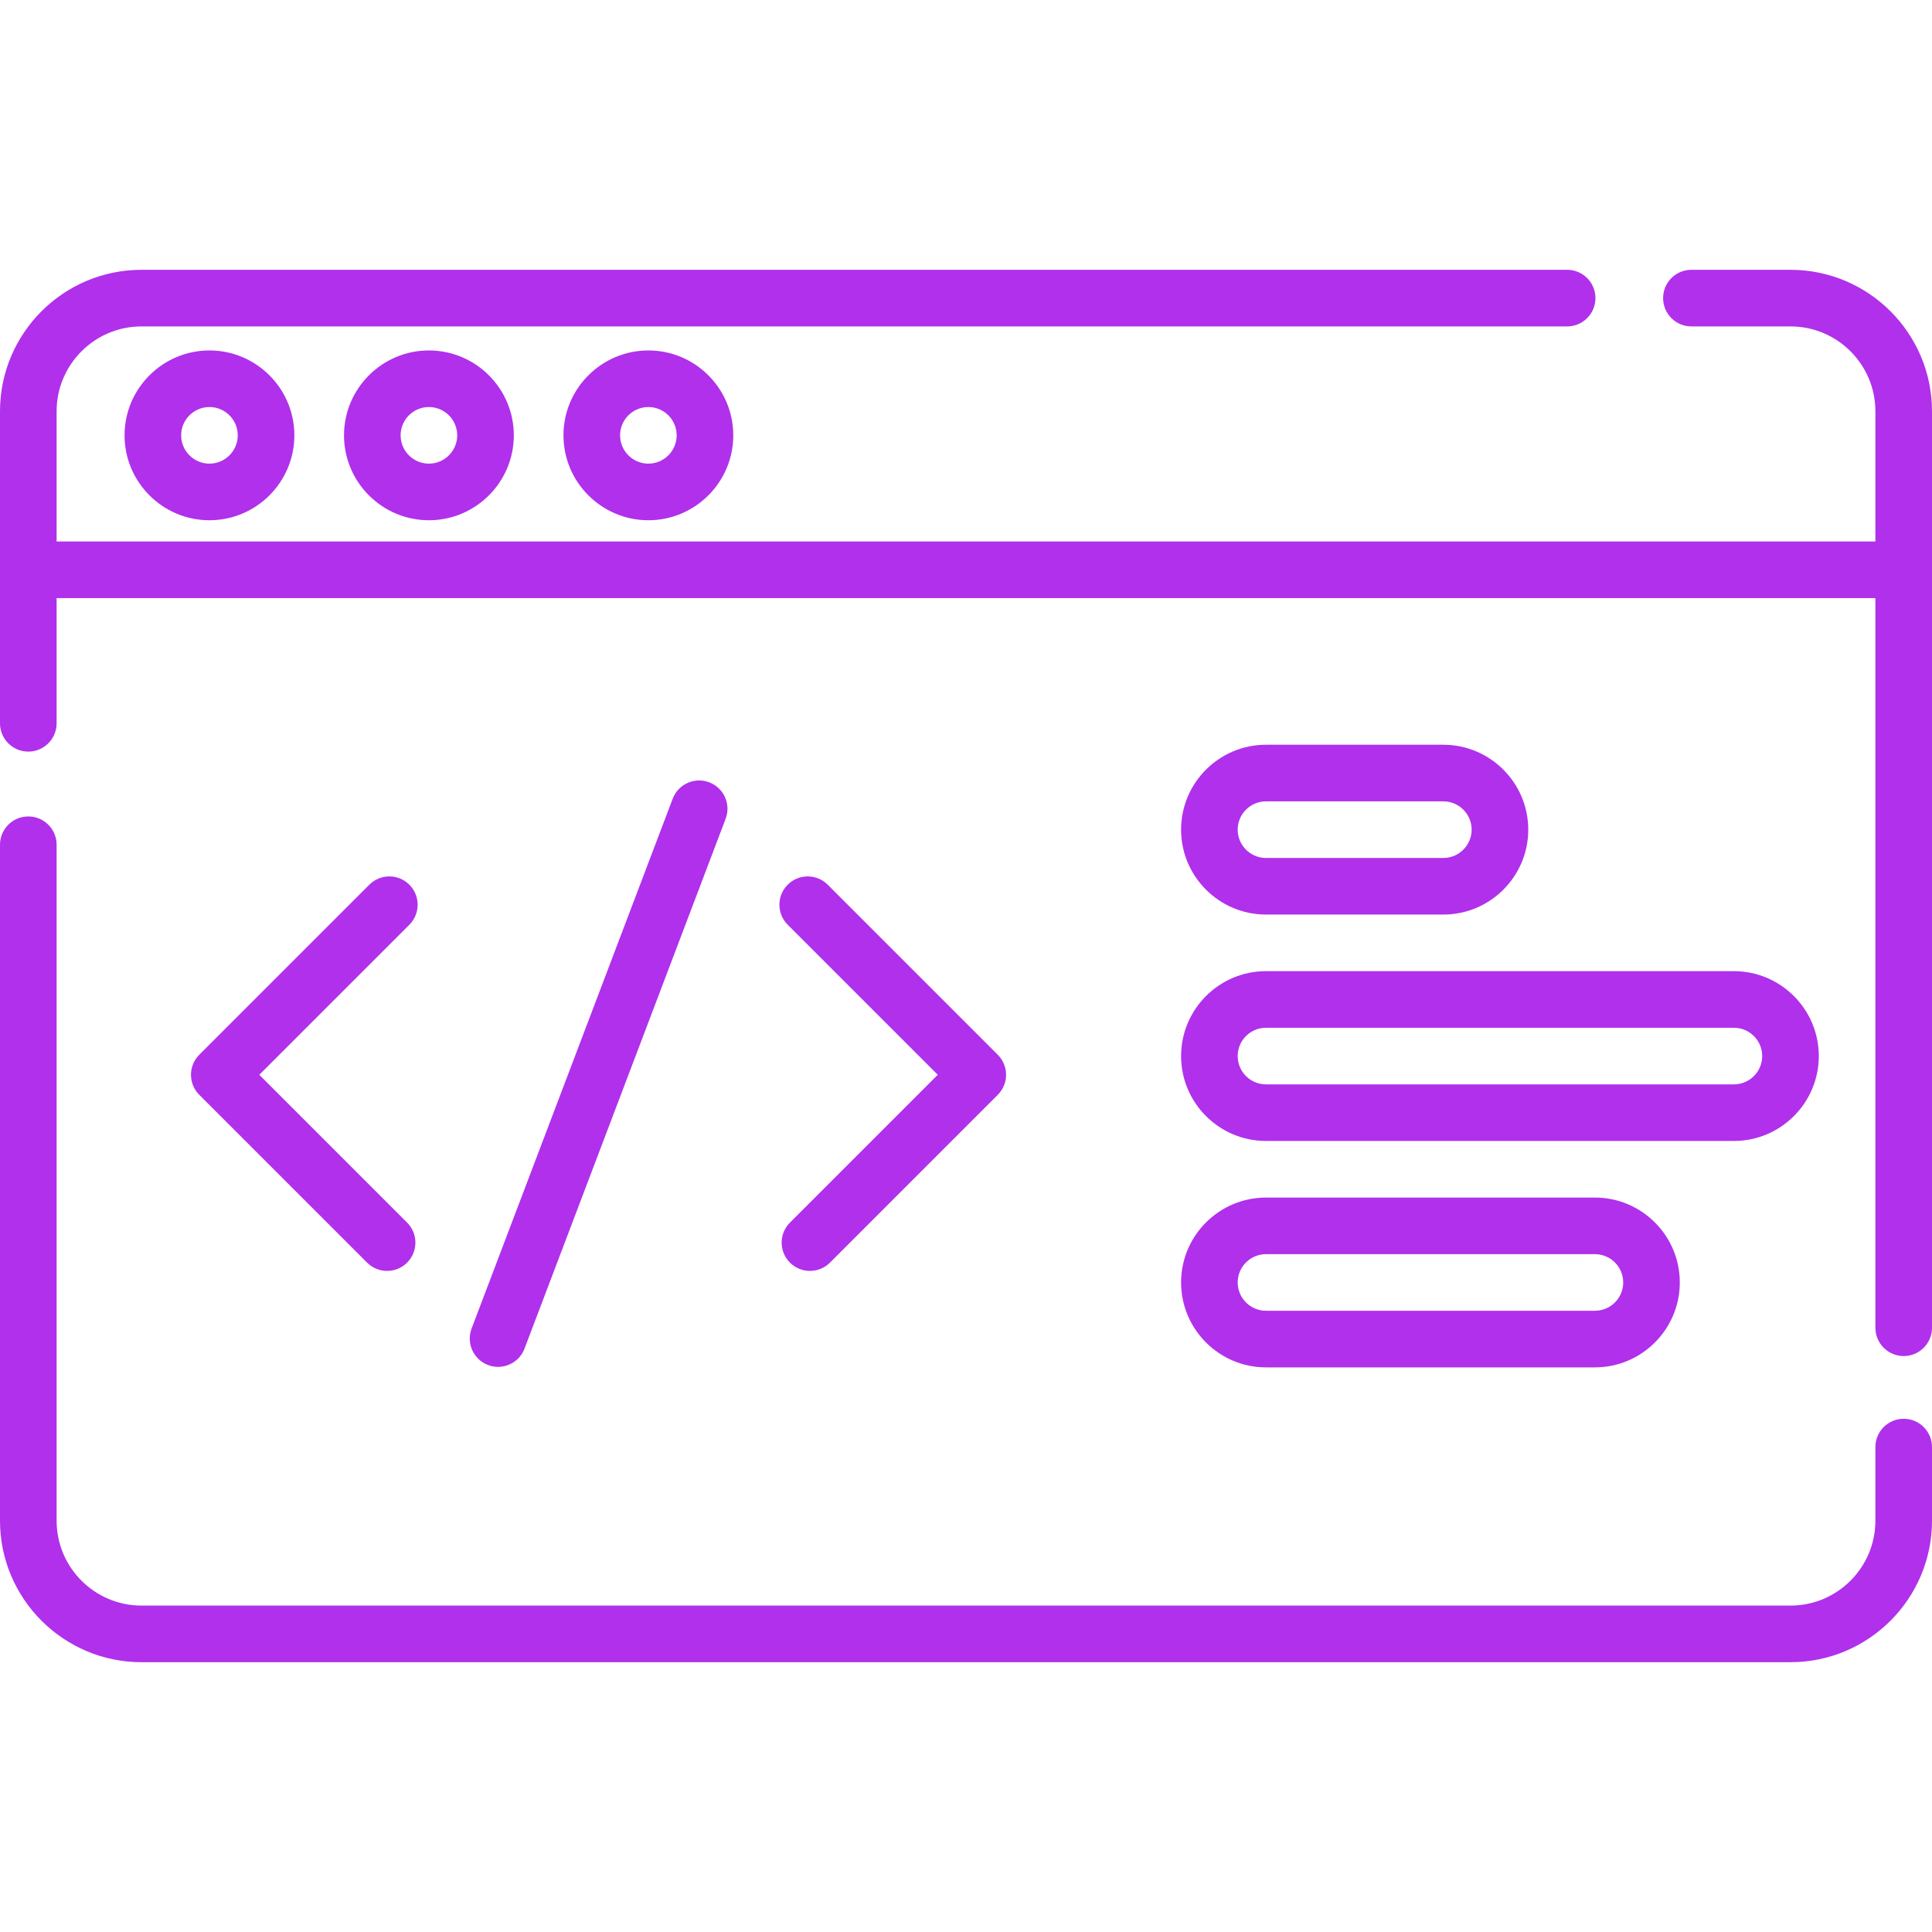
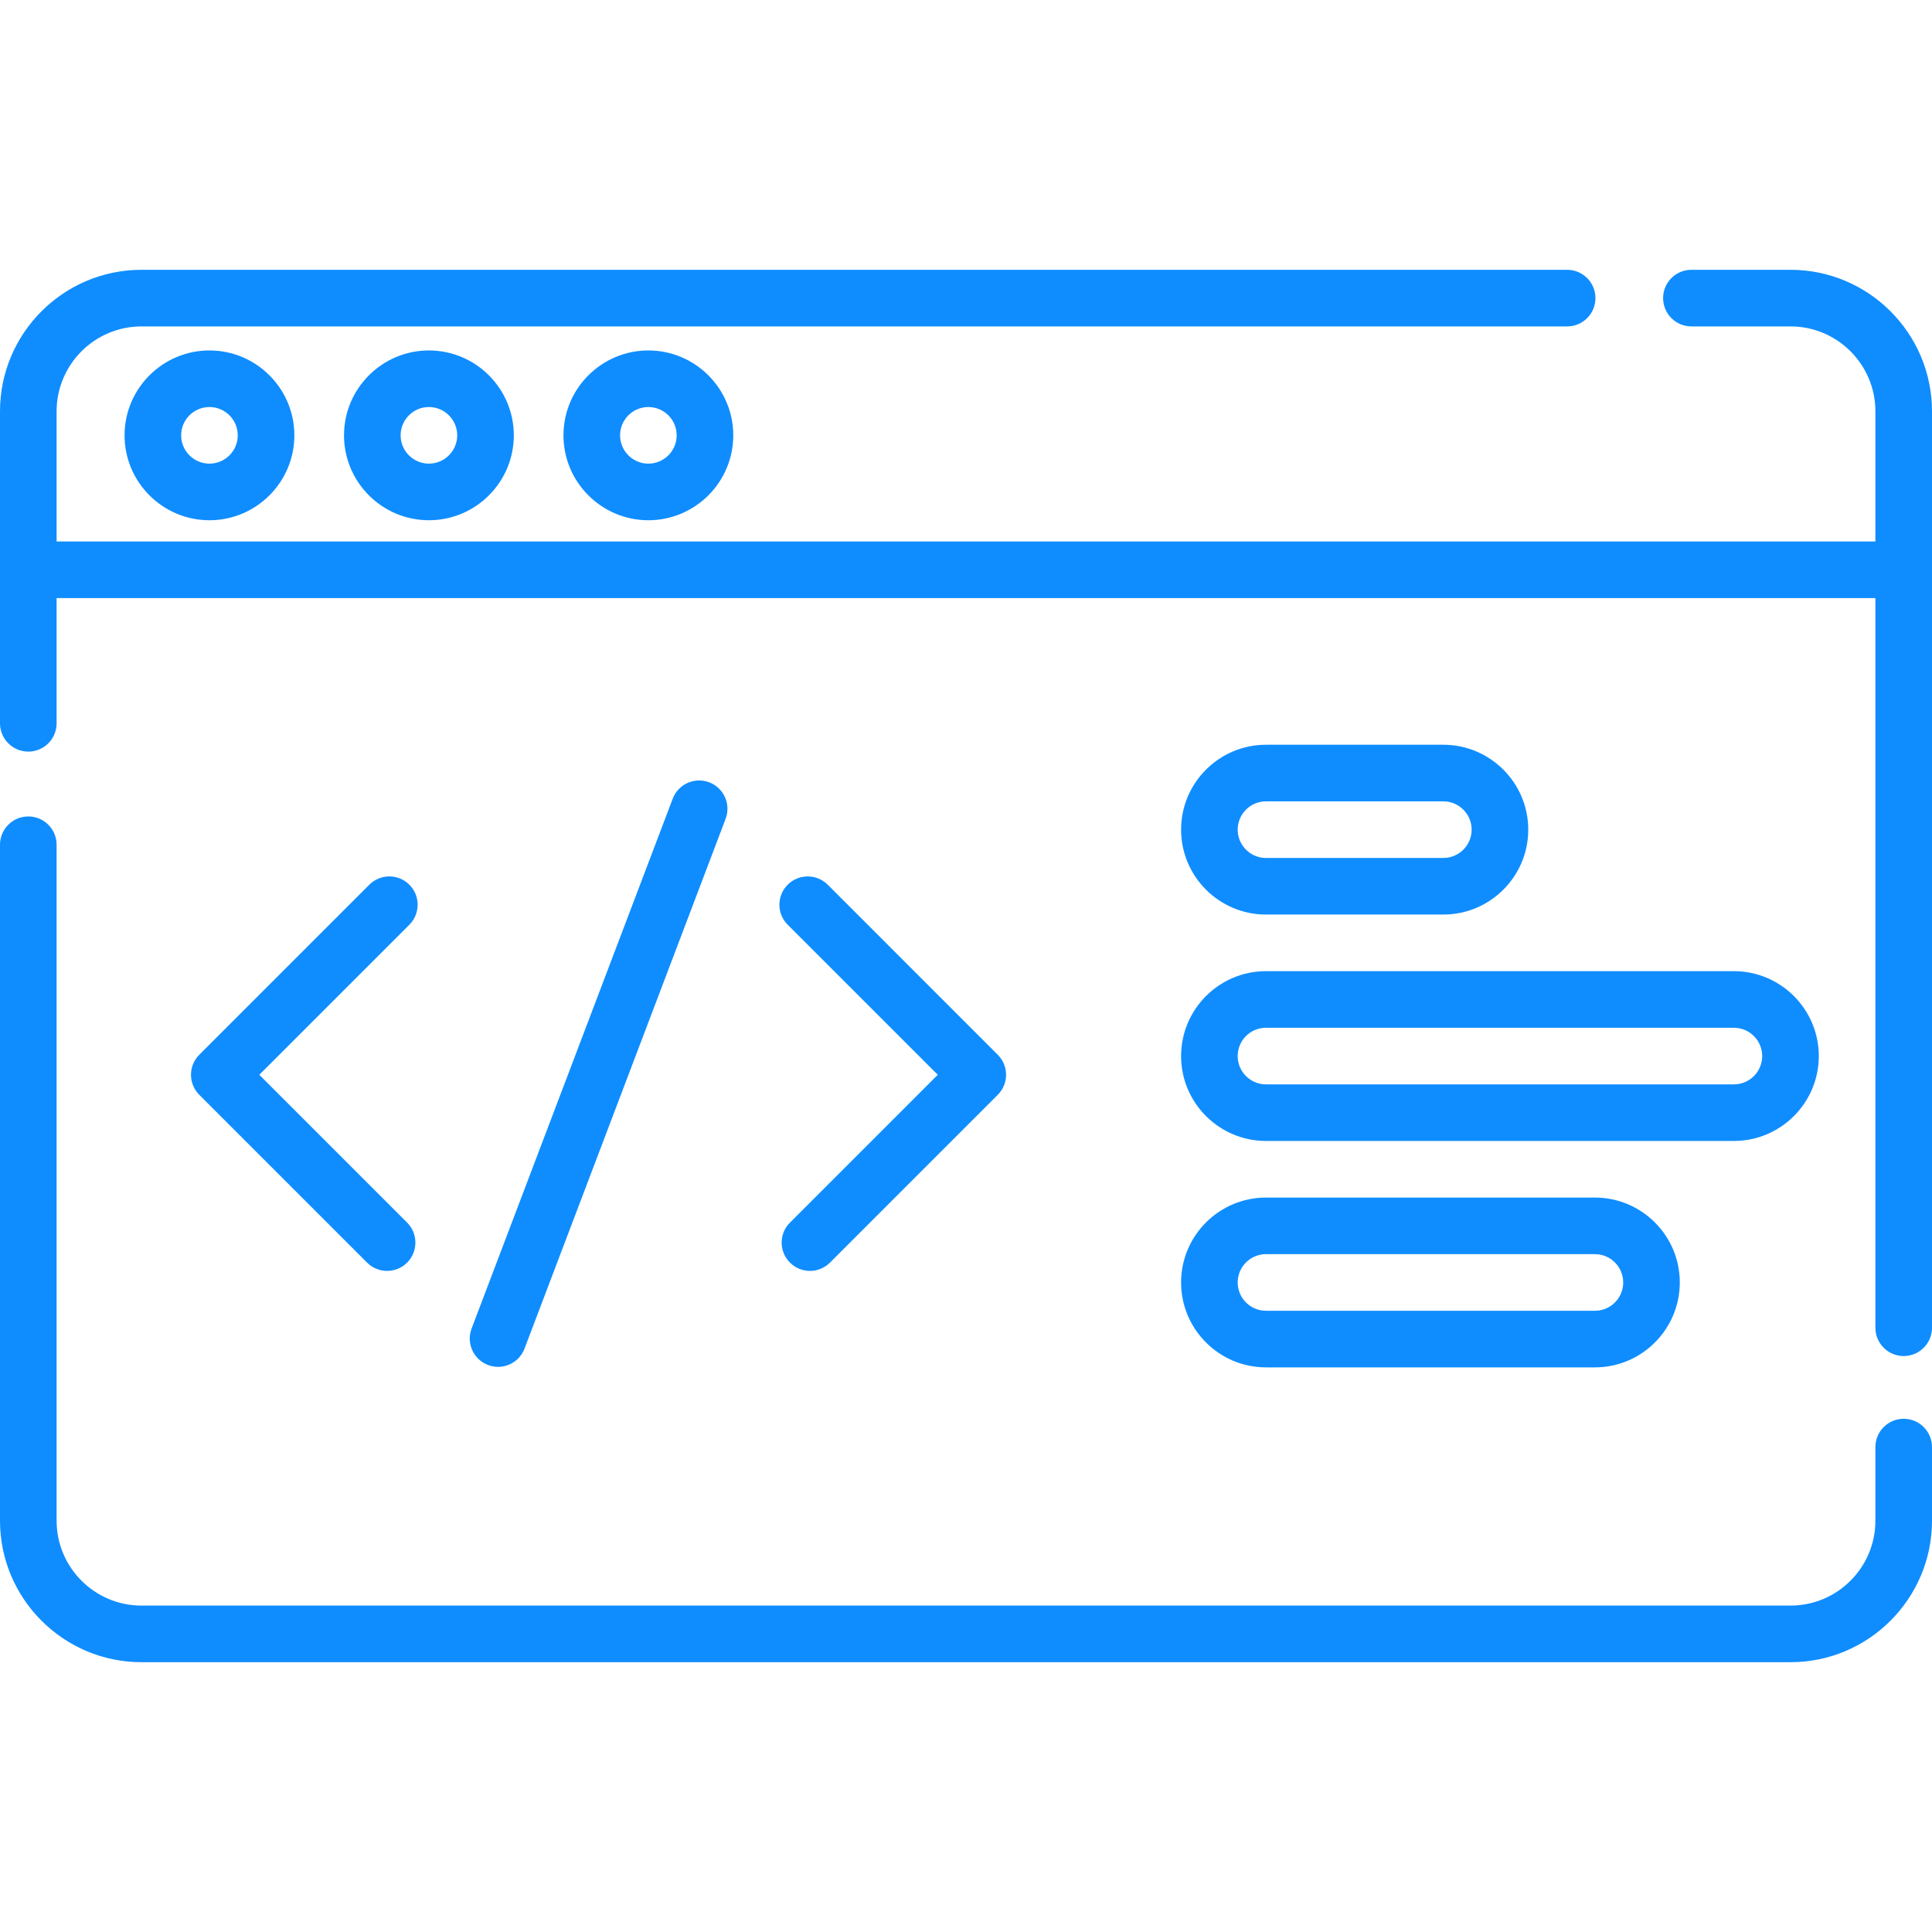
<svg xmlns="http://www.w3.org/2000/svg" width="100" height="100" viewBox="0 0 100 100" fill="none">
-   <path d="M92.676 13.965H87.547C86.737 13.965 86.082 14.62 86.082 15.43C86.082 16.239 86.737 16.895 87.547 16.895H92.676C95.099 16.895 97.07 18.866 97.07 21.289V28.027H2.93V21.289C2.93 18.866 4.901 16.895 7.324 16.895H81.115C81.924 16.895 82.58 16.239 82.58 15.43C82.58 14.62 81.924 13.965 81.115 13.965H7.324C3.286 13.965 0 17.25 0 21.289V37.438C0 38.247 0.656 38.903 1.465 38.903C2.274 38.903 2.93 38.247 2.93 37.438V30.957H97.07V68.724C97.07 69.533 97.726 70.189 98.535 70.189C99.344 70.189 100 69.533 100 68.724V21.289C100 17.25 96.715 13.965 92.676 13.965Z" fill="#B030EC" />
-   <path d="M98.535 73.436C97.726 73.436 97.07 74.092 97.07 74.901V78.71C97.07 81.134 95.099 83.105 92.676 83.105H7.324C4.901 83.105 2.93 81.134 2.93 78.71V43.724C2.93 42.914 2.274 42.259 1.465 42.259C0.656 42.259 0 42.914 0 43.724V78.71C0 82.749 3.286 86.035 7.324 86.035H92.676C96.715 86.035 100 82.749 100 78.71V74.901C100 74.092 99.344 73.436 98.535 73.436Z" fill="#B030EC" />
-   <path d="M21.188 45.792C20.616 45.22 19.689 45.22 19.117 45.792L10.314 54.595C10.039 54.87 9.885 55.242 9.885 55.631C9.885 56.02 10.039 56.392 10.314 56.667L19 65.353C19.286 65.639 19.661 65.782 20.036 65.782C20.411 65.782 20.786 65.639 21.072 65.353C21.644 64.781 21.644 63.853 21.072 63.281L13.421 55.631L21.188 47.864C21.76 47.292 21.76 46.364 21.188 45.792Z" fill="#B030EC" />
-   <path d="M40.887 65.353C41.173 65.639 41.548 65.782 41.923 65.782C42.298 65.782 42.673 65.639 42.959 65.353L51.645 56.667C51.92 56.392 52.074 56.02 52.074 55.631C52.074 55.242 51.92 54.87 51.645 54.595L42.842 45.792C42.27 45.22 41.343 45.22 40.771 45.792C40.199 46.364 40.199 47.292 40.771 47.864L48.538 55.631L40.888 63.281C40.315 63.854 40.315 64.781 40.887 65.353Z" fill="#B030EC" />
-   <path d="M25.779 70.749C26.37 70.749 26.927 70.389 27.149 69.803L37.558 42.382C37.845 41.625 37.465 40.779 36.708 40.492C35.952 40.205 35.106 40.586 34.819 41.342L24.41 68.764C24.123 69.52 24.503 70.366 25.26 70.653C25.431 70.718 25.607 70.749 25.779 70.749Z" fill="#B030EC" />
-   <path d="M6.447 22.533C6.447 24.956 8.418 26.928 10.841 26.928C13.264 26.928 15.236 24.956 15.236 22.533C15.236 20.11 13.264 18.139 10.841 18.139C8.418 18.139 6.447 20.11 6.447 22.533ZM12.306 22.533C12.306 23.341 11.649 23.998 10.841 23.998C10.034 23.998 9.376 23.341 9.376 22.533C9.376 21.725 10.034 21.068 10.841 21.068C11.649 21.068 12.306 21.725 12.306 22.533Z" fill="#B030EC" />
-   <path d="M17.806 22.533C17.806 24.956 19.777 26.928 22.2 26.928C24.623 26.928 26.595 24.956 26.595 22.533C26.595 20.11 24.623 18.139 22.2 18.139C19.777 18.139 17.806 20.11 17.806 22.533ZM23.665 22.533C23.665 23.341 23.008 23.998 22.2 23.998C21.392 23.998 20.735 23.341 20.735 22.533C20.735 21.725 21.392 21.068 22.2 21.068C23.008 21.068 23.665 21.725 23.665 22.533Z" fill="#B030EC" />
-   <path d="M29.165 22.533C29.165 24.956 31.136 26.928 33.56 26.928C35.983 26.928 37.954 24.956 37.954 22.533C37.954 20.11 35.983 18.139 33.56 18.139C31.136 18.139 29.165 20.11 29.165 22.533ZM35.024 22.533C35.024 23.341 34.367 23.998 33.56 23.998C32.752 23.998 32.095 23.341 32.095 22.533C32.095 21.725 32.752 21.068 33.56 21.068C34.367 21.068 35.024 21.725 35.024 22.533Z" fill="#B030EC" />
-   <path d="M65.527 47.337H74.707C77.13 47.337 79.102 45.366 79.102 42.943C79.102 40.52 77.13 38.548 74.707 38.548H65.527C63.104 38.548 61.133 40.52 61.133 42.943C61.133 45.366 63.104 47.337 65.527 47.337ZM65.527 41.478H74.707C75.515 41.478 76.172 42.135 76.172 42.943C76.172 43.751 75.515 44.408 74.707 44.408H65.527C64.719 44.408 64.062 43.751 64.062 42.943C64.062 42.135 64.719 41.478 65.527 41.478Z" fill="#B030EC" />
-   <path d="M65.527 59.056H89.746C92.169 59.056 94.141 57.085 94.141 54.662C94.141 52.239 92.169 50.267 89.746 50.267H65.527C63.104 50.267 61.133 52.239 61.133 54.662C61.133 57.085 63.104 59.056 65.527 59.056ZM65.527 53.197H89.746C90.554 53.197 91.211 53.854 91.211 54.662C91.211 55.469 90.554 56.127 89.746 56.127H65.527C64.719 56.127 64.062 55.469 64.062 54.662C64.062 53.854 64.719 53.197 65.527 53.197Z" fill="#B030EC" />
-   <path d="M65.527 70.775H82.552C84.975 70.775 86.946 68.803 86.946 66.38C86.946 63.957 84.975 61.986 82.552 61.986H65.527C63.104 61.986 61.133 63.957 61.133 66.38C61.133 68.803 63.104 70.775 65.527 70.775ZM65.527 64.915H82.552C83.36 64.915 84.017 65.573 84.017 66.38C84.017 67.188 83.36 67.845 82.552 67.845H65.527C64.719 67.845 64.062 67.188 64.062 66.38C64.062 65.573 64.719 64.915 65.527 64.915Z" fill="#B030EC" />
+   <path d="M92.676 13.965H87.547C86.737 13.965 86.082 14.62 86.082 15.43C86.082 16.239 86.737 16.895 87.547 16.895H92.676C95.099 16.895 97.07 18.866 97.07 21.289V28.027H2.93V21.289C2.93 18.866 4.901 16.895 7.324 16.895H81.115C81.924 16.895 82.58 16.239 82.58 15.43C82.58 14.62 81.924 13.965 81.115 13.965H7.324C3.286 13.965 0 17.25 0 21.289V37.438C0 38.247 0.656 38.903 1.465 38.903C2.274 38.903 2.93 38.247 2.93 37.438V30.957H97.07V68.724C97.07 69.533 97.726 70.189 98.535 70.189C99.344 70.189 100 69.533 100 68.724V21.289C100 17.25 96.715 13.965 92.676 13.965V13.965Z" fill="#0F8DFF" />
+   <path d="M98.535 73.436C97.726 73.436 97.07 74.092 97.07 74.901V78.711C97.07 81.134 95.099 83.105 92.676 83.105H7.324C4.901 83.105 2.93 81.134 2.93 78.711V43.724C2.93 42.915 2.274 42.259 1.465 42.259C0.656 42.259 0 42.915 0 43.724V78.711C0 82.749 3.286 86.035 7.324 86.035H92.676C96.715 86.035 100 82.749 100 78.711V74.901C100 74.092 99.344 73.436 98.535 73.436Z" fill="#0F8DFF" />
+   <path d="M21.188 45.792C20.616 45.22 19.688 45.22 19.116 45.792L10.314 54.595C10.039 54.87 9.885 55.242 9.885 55.631C9.885 56.02 10.039 56.392 10.314 56.667L19 65.353C19.286 65.639 19.661 65.782 20.036 65.782C20.411 65.782 20.786 65.639 21.072 65.353C21.644 64.781 21.644 63.853 21.072 63.281L13.421 55.631L21.188 47.864C21.76 47.292 21.76 46.364 21.188 45.792V45.792Z" fill="#0F8DFF" />
+   <path d="M40.888 65.353C41.173 65.639 41.548 65.782 41.923 65.782C42.298 65.782 42.673 65.639 42.959 65.353L51.645 56.667C51.92 56.392 52.074 56.02 52.074 55.631C52.074 55.242 51.92 54.87 51.645 54.595L42.843 45.792C42.27 45.221 41.343 45.221 40.771 45.792C40.199 46.365 40.199 47.292 40.771 47.864L48.538 55.631L40.888 63.282C40.315 63.854 40.315 64.781 40.888 65.353V65.353Z" fill="#0F8DFF" />
+   <path d="M25.779 70.749C26.37 70.749 26.927 70.389 27.149 69.803L37.558 42.382C37.845 41.625 37.465 40.779 36.708 40.492C35.952 40.205 35.106 40.586 34.819 41.342L24.41 68.764C24.123 69.52 24.503 70.366 25.26 70.653C25.431 70.718 25.607 70.749 25.779 70.749V70.749Z" fill="#0F8DFF" />
+   <path d="M6.447 22.533C6.447 24.956 8.418 26.928 10.841 26.928C13.264 26.928 15.236 24.956 15.236 22.533C15.236 20.11 13.264 18.139 10.841 18.139C8.418 18.139 6.447 20.11 6.447 22.533V22.533ZM12.306 22.533C12.306 23.341 11.649 23.998 10.841 23.998C10.033 23.998 9.376 23.341 9.376 22.533C9.376 21.725 10.033 21.068 10.841 21.068C11.649 21.068 12.306 21.725 12.306 22.533Z" fill="#0F8DFF" />
+   <path d="M17.806 22.533C17.806 24.956 19.777 26.928 22.2 26.928C24.624 26.928 26.595 24.956 26.595 22.533C26.595 20.11 24.624 18.139 22.2 18.139C19.777 18.139 17.806 20.11 17.806 22.533V22.533ZM23.665 22.533C23.665 23.341 23.008 23.998 22.2 23.998C21.393 23.998 20.736 23.341 20.736 22.533C20.736 21.725 21.393 21.068 22.2 21.068C23.008 21.068 23.665 21.725 23.665 22.533Z" fill="#0F8DFF" />
+   <path d="M29.165 22.533C29.165 24.956 31.136 26.928 33.559 26.928C35.983 26.928 37.954 24.956 37.954 22.533C37.954 20.11 35.983 18.139 33.559 18.139C31.136 18.139 29.165 20.11 29.165 22.533V22.533ZM35.024 22.533C35.024 23.341 34.367 23.998 33.559 23.998C32.752 23.998 32.095 23.341 32.095 22.533C32.095 21.725 32.752 21.068 33.559 21.068C34.367 21.068 35.024 21.725 35.024 22.533Z" fill="#0F8DFF" />
+   <path d="M65.527 47.337H74.707C77.13 47.337 79.102 45.366 79.102 42.943C79.102 40.52 77.13 38.548 74.707 38.548H65.527C63.104 38.548 61.133 40.52 61.133 42.943C61.133 45.366 63.104 47.337 65.527 47.337ZM65.527 41.478H74.707C75.515 41.478 76.172 42.135 76.172 42.943C76.172 43.751 75.515 44.408 74.707 44.408H65.527C64.719 44.408 64.062 43.751 64.062 42.943C64.062 42.135 64.719 41.478 65.527 41.478Z" fill="#0F8DFF" />
+   <path d="M65.527 59.056H89.746C92.169 59.056 94.141 57.085 94.141 54.662C94.141 52.239 92.169 50.267 89.746 50.267H65.527C63.104 50.267 61.133 52.239 61.133 54.662C61.133 57.085 63.104 59.056 65.527 59.056ZM65.527 53.197H89.746C90.554 53.197 91.211 53.854 91.211 54.662C91.211 55.469 90.554 56.127 89.746 56.127H65.527C64.719 56.127 64.062 55.469 64.062 54.662C64.062 53.854 64.719 53.197 65.527 53.197Z" fill="#0F8DFF" />
+   <path d="M65.527 70.775H82.552C84.975 70.775 86.946 68.803 86.946 66.38C86.946 63.957 84.975 61.986 82.552 61.986H65.527C63.104 61.986 61.133 63.957 61.133 66.38C61.133 68.803 63.104 70.775 65.527 70.775ZM65.527 64.915H82.552C83.36 64.915 84.017 65.573 84.017 66.38C84.017 67.188 83.36 67.845 82.552 67.845H65.527C64.719 67.845 64.062 67.188 64.062 66.38C64.062 65.573 64.719 64.915 65.527 64.915Z" fill="#0F8DFF" />
</svg>
